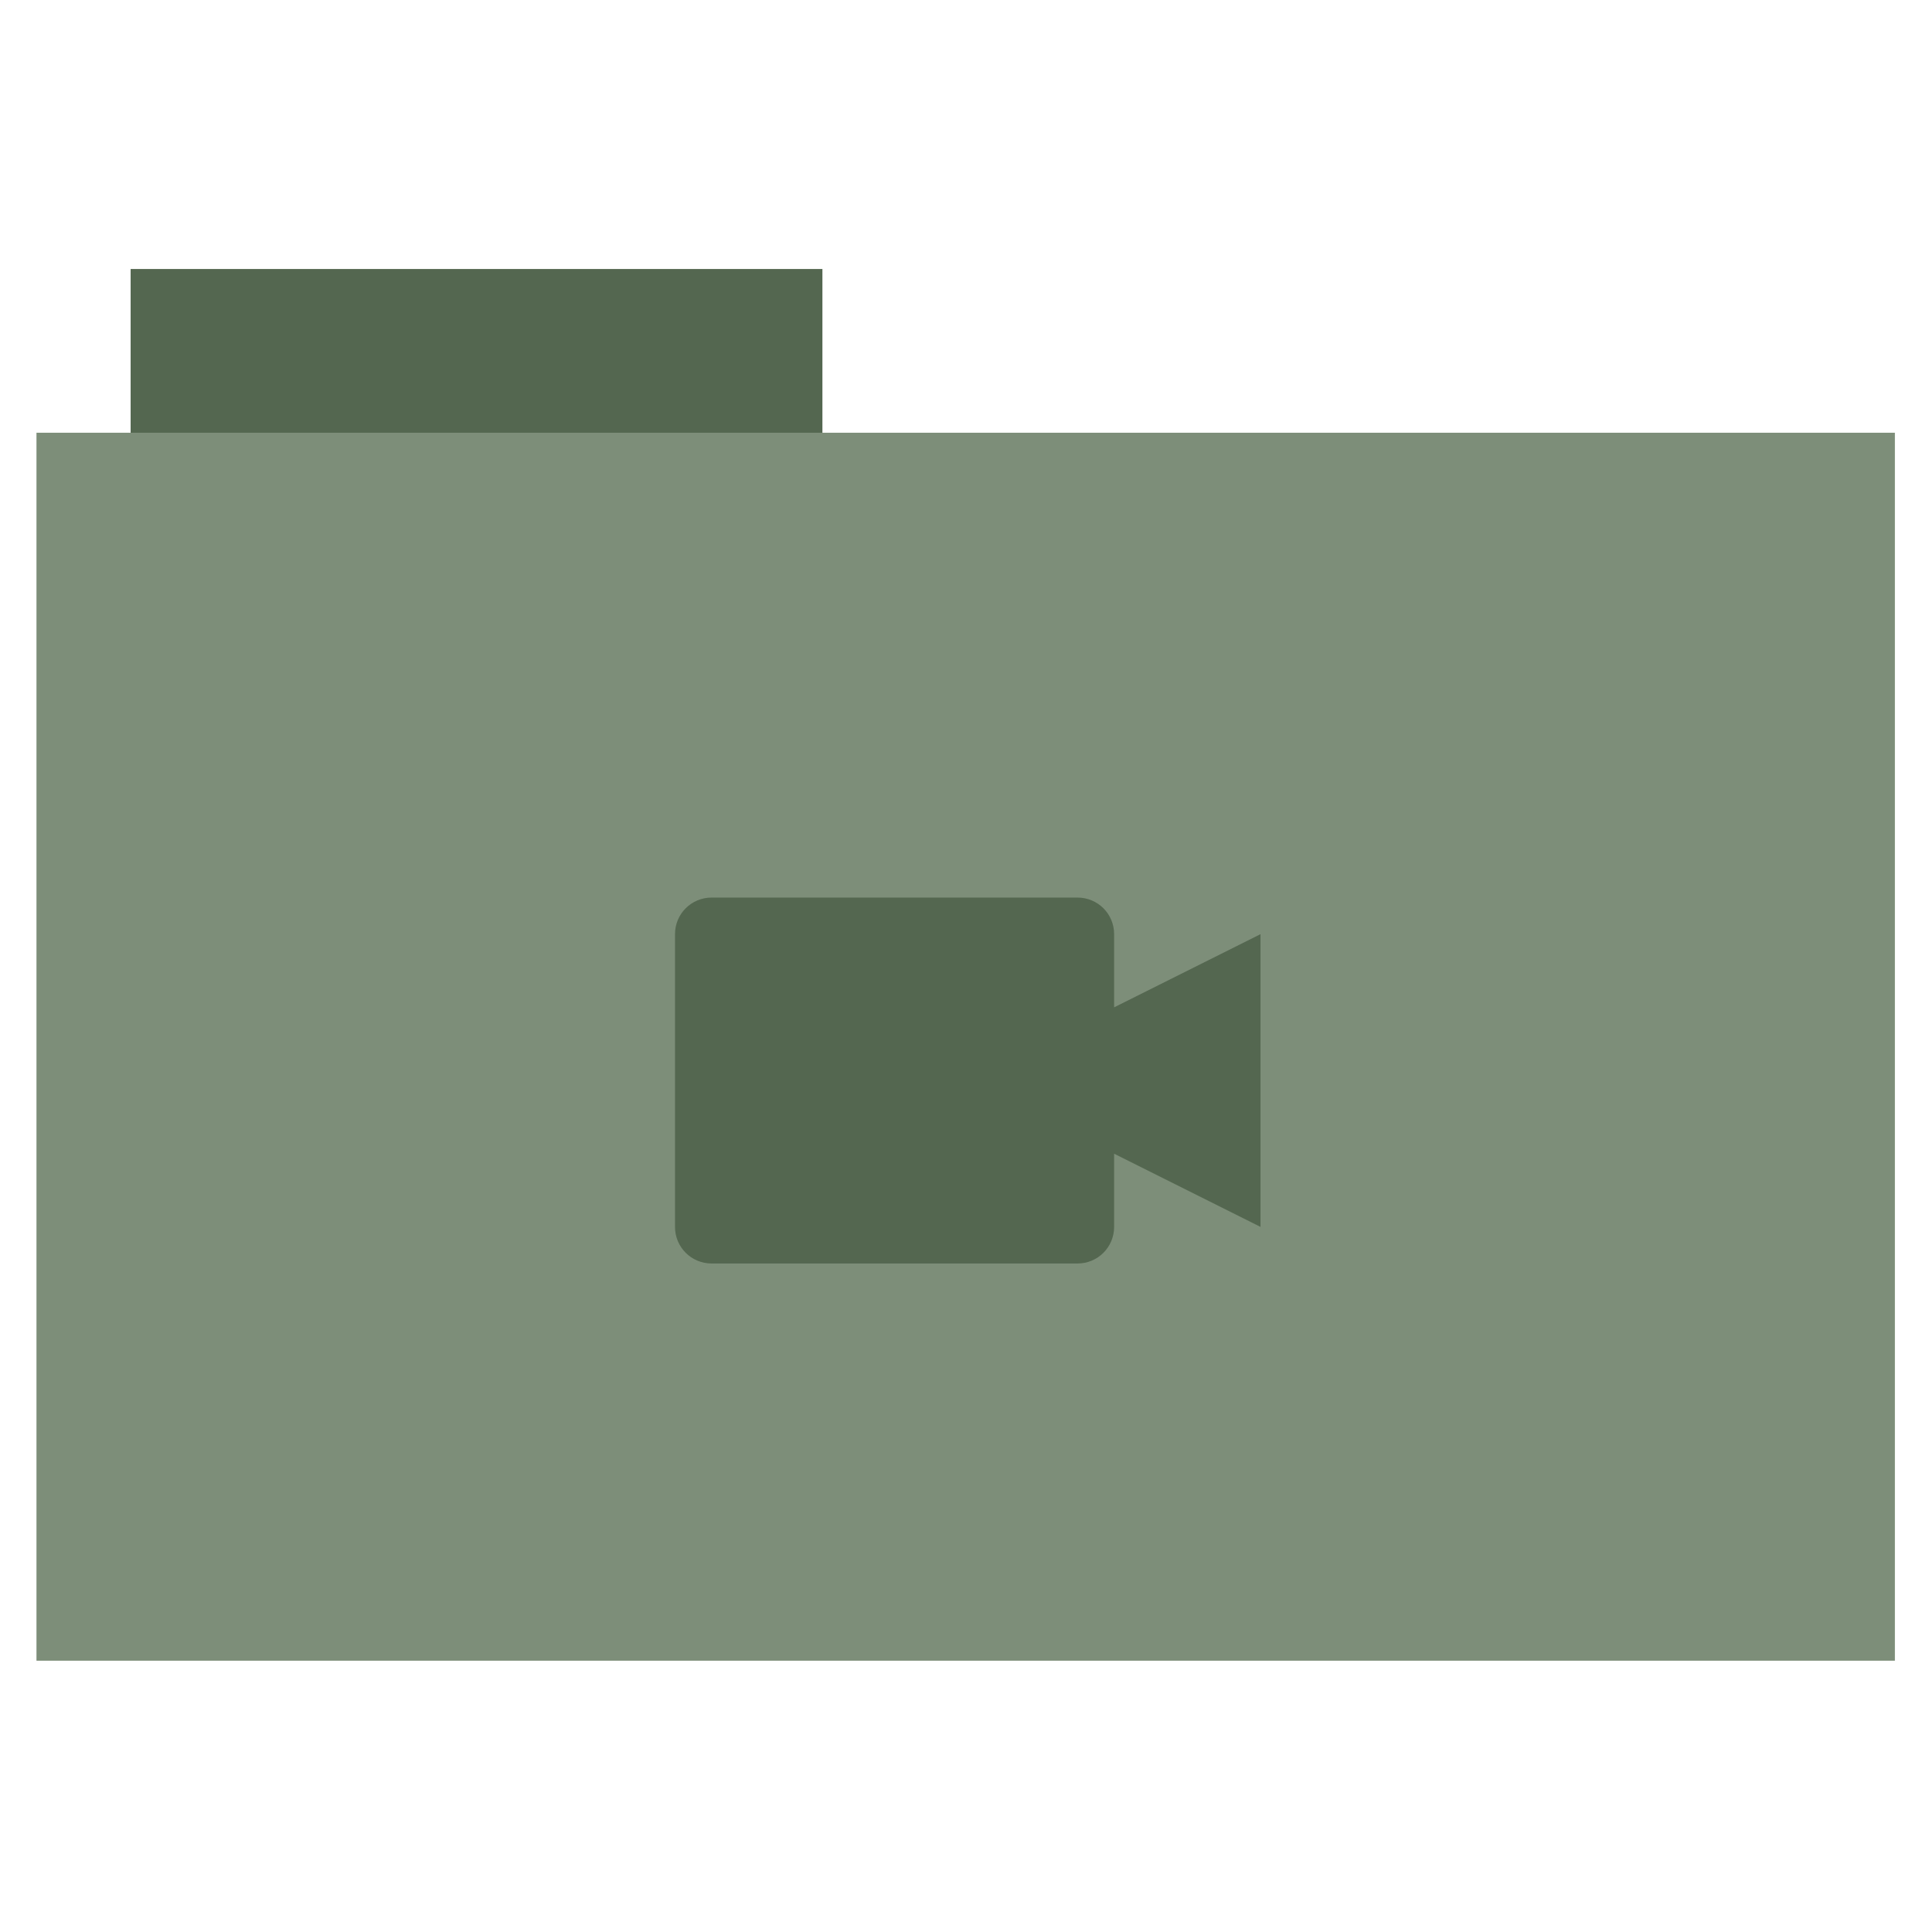
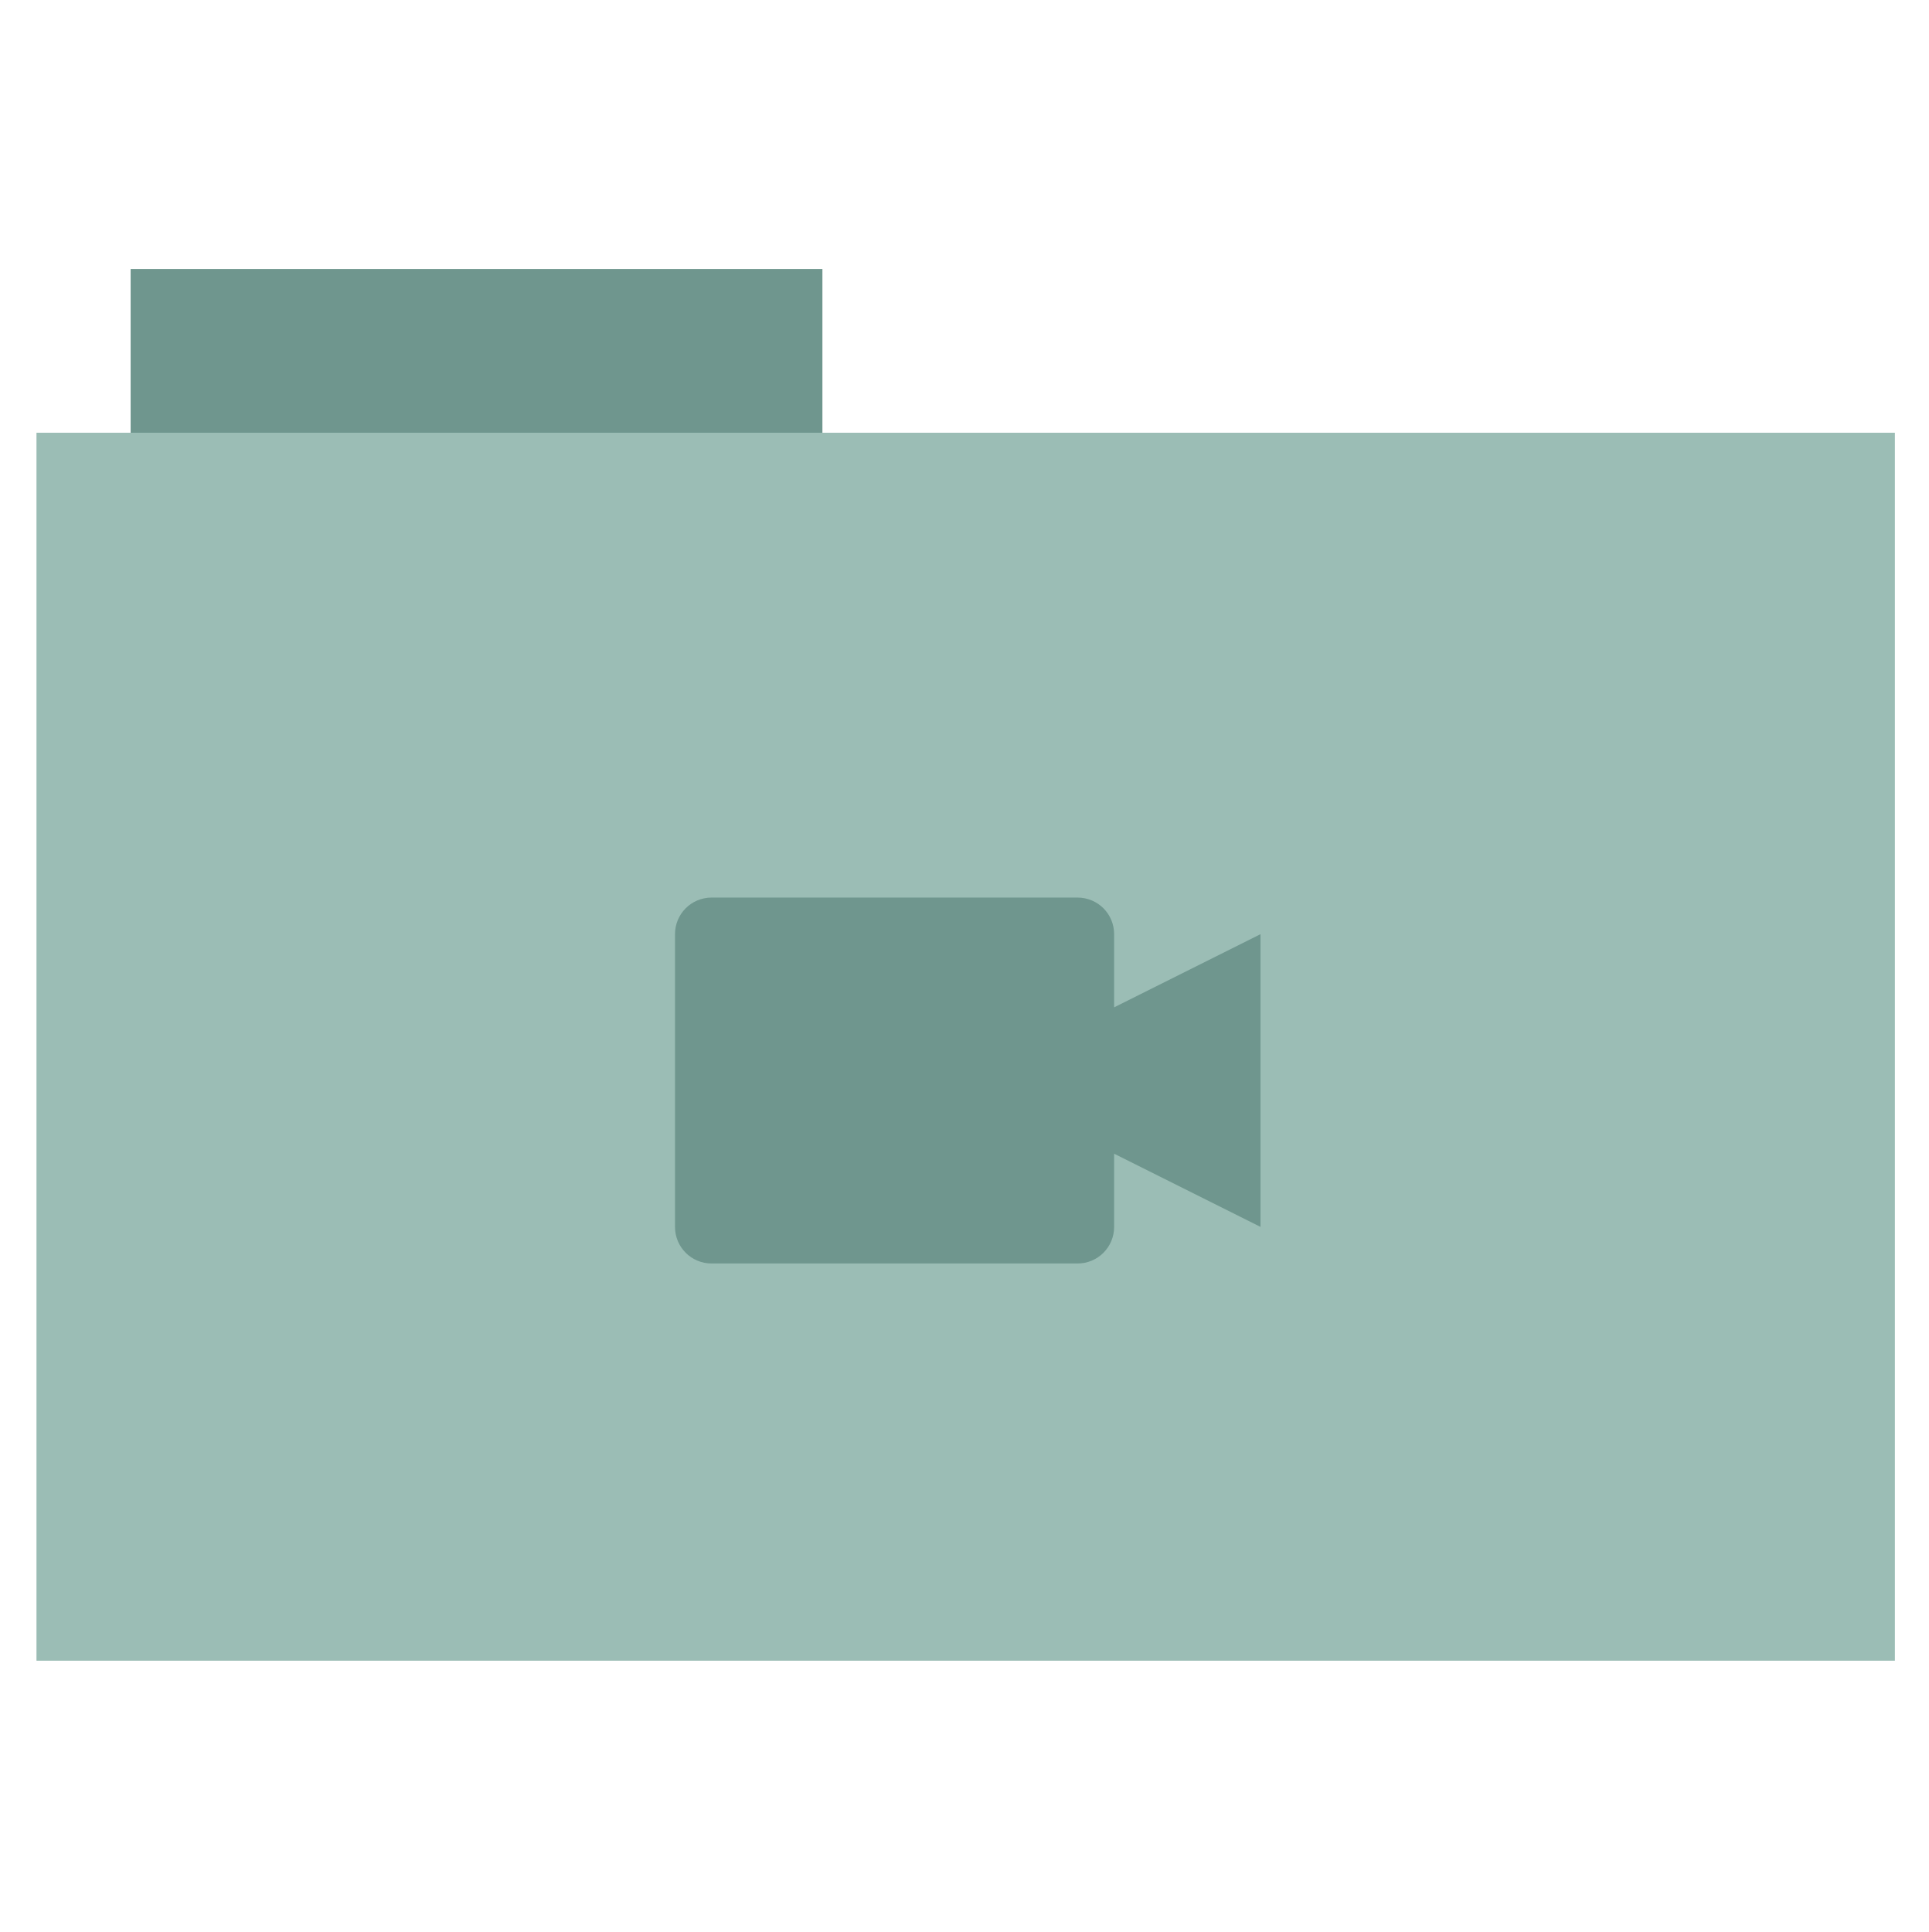
<svg xmlns="http://www.w3.org/2000/svg" id="svg2" version="1.1" width="512" height="513">
  <defs id="defs6" />
  <g id="g2995" transform="translate(0.9903772,-0.3057463)">
-     <rect y="71.733" x="33.693" height="44.561" width="183.68" id="rect2984" style="fill-opacity:1;fill:#546750;fill-rule:evenodd;stroke-opacity:0;stroke:#546750;stroke-width:0;stroke-linecap:butt;stroke-linejoin:miter;stroke-miterlimit:4;stroke-dasharray:none" />
-     <rect y="115.208" x="8.695" height="326.059" width="493.436" id="rect2982" style="fill:#7d8e79;fill-rule:evenodd;stroke-opacity:1;stroke:#546750;stroke-width:0;stroke-linecap:butt;stroke-linejoin:miter;stroke-miterlimit:4;stroke-dasharray:none" />
+     <rect y="71.733" x="33.693" height="44.561" width="183.68" id="rect2984" style="fill-opacity:1;fill:#6f968e;fill-rule:evenodd;stroke-opacity:0;stroke:#6f968e;stroke-width:0;stroke-linecap:butt;stroke-linejoin:miter;stroke-miterlimit:4;stroke-dasharray:none" />
+     <rect y="115.208" x="8.695" height="326.059" width="493.436" id="rect2982" style="fill:#9bbdb5;fill-rule:evenodd;stroke-opacity:1;stroke:#6f968e;stroke-width:0;stroke-linecap:butt;stroke-linejoin:miter;stroke-miterlimit:4;stroke-dasharray:none" />
  </g>
  <g transform="translate(226.5678,445.6144)" id="g3926">
    <g transform="translate(21.73729,-39.12712)" id="g4102">
      <g id="g4157" transform="translate(-671.908,-288.4543)">
        <g id="g4214" transform="translate(10.86864,220.394)">
          <path transform="matrix(3.854824,0,0,4.001179,570.9549,-4159.577)" d="m 27.5,1048.862 a 3.502,3.5 0 1 1 -7.005,0 3.502,3.5 0 1 1 7.005,0 z" id="path3265" style="fill-opacity:1;fill:none;stroke-opacity:0;strokenone" />
          <path transform="matrix(3.854824,0,0,4.001179,159.0896,-3834.146)" style="fill-opacity:1;fill:none;stroke-opacity:0;strokenone" id="path3267" d="m 27.5,1007.862 c 0,1.933 -1.568,3.5 -3.502,3.5 -1.934,0 -3.502,-1.567 -3.502,-3.5 0,-1.933 1.568,-3.5 3.502,-3.5 1.934,0 3.502,1.567 3.502,3.5 z" />
          <path transform="matrix(3.854824,0,0,4.001179,570.9549,-4159.577)" d="m 11,1028.362 a 5.504,5.5 0 1 1 -11.008,0 5.504,5.5 0 1 1 11.008,0 z" id="path3269" style="fill-opacity:1;fill:none;stroke-opacity:0;strokenone" />
          <path transform="matrix(3.854824,0,0,4.001179,570.9549,-4159.577)" style="fill-opacity:1;fill:none;stroke-opacity:0;strokenone" id="path3271" d="m 48,1028.362 a 5.504,5.5 0 1 1 -11.008,0 5.504,5.5 0 1 1 11.008,0 z" />
          <path transform="matrix(3.854824,0,0,4.001179,570.9549,-4159.577)" style="fill-opacity:1;fill:none;stroke-opacity:0;strokenone" id="path3293" d="m 27.5,1048.862 a 3.502,3.5 0 1 1 -7.005,0 3.502,3.5 0 1 1 7.005,0 z" />
          <path transform="matrix(3.854824,0,0,4.001179,159.0896,-3834.146)" d="m 27.5,1007.862 c 0,1.933 -1.568,3.5 -3.502,3.5 -1.934,0 -3.502,-1.567 -3.502,-3.5 0,-1.933 1.568,-3.5 3.502,-3.5 1.934,0 3.502,1.567 3.502,3.5 z" id="path3295" style="fill-opacity:1;fill:none;stroke-opacity:0;strokenone" />
          <path transform="matrix(3.854824,0,0,4.001179,570.9549,-4159.577)" style="fill-opacity:1;fill:none;stroke-opacity:0;strokenone" id="path3297" d="m 11,1028.362 a 5.504,5.5 0 1 1 -11.008,0 5.504,5.5 0 1 1 11.008,0 z" />
          <path transform="matrix(3.854824,0,0,4.001179,570.9549,-4159.577)" d="m 48,1028.362 a 5.504,5.5 0 1 1 -11.008,0 5.504,5.5 0 1 1 11.008,0 z" id="path3299" style="fill-opacity:1;fill:none;stroke-opacity:0;strokenone" />
          <g id="g4509" transform="translate(756.6834,131.0984)">
            <g id="g4626" transform="translate(-198.0351,-23.25932)">
              <g id="g4671" transform="translate(-339.1017,-13.04237)">
-                 <path style="fill-opacity:1;fill:#546750" d="m 382.128,-194.893 c -5.383,0 -9.716,4.333 -9.716,9.716 l 0,77.728 c 0,5.383 4.333,9.716 9.716,9.716 l 97.161,0 c 5.383,0 9.716,-4.333 9.716,-9.716 l 0,-19.432 38.864,19.432 0,-77.728 -38.864,19.432 0,-19.432 c 0,-5.383 -4.333,-9.716 -9.716,-9.716 l -97.161,0 z" id="path3623" />
+                 <path style="fill-opacity:1;fill:#6f968e" d="m 382.128,-194.893 c -5.383,0 -9.716,4.333 -9.716,9.716 l 0,77.728 c 0,5.383 4.333,9.716 9.716,9.716 l 97.161,0 c 5.383,0 9.716,-4.333 9.716,-9.716 l 0,-19.432 38.864,19.432 0,-77.728 -38.864,19.432 0,-19.432 c 0,-5.383 -4.333,-9.716 -9.716,-9.716 l -97.161,0 z" id="path3623" />
              </g>
            </g>
          </g>
        </g>
      </g>
    </g>
  </g>
</svg>
